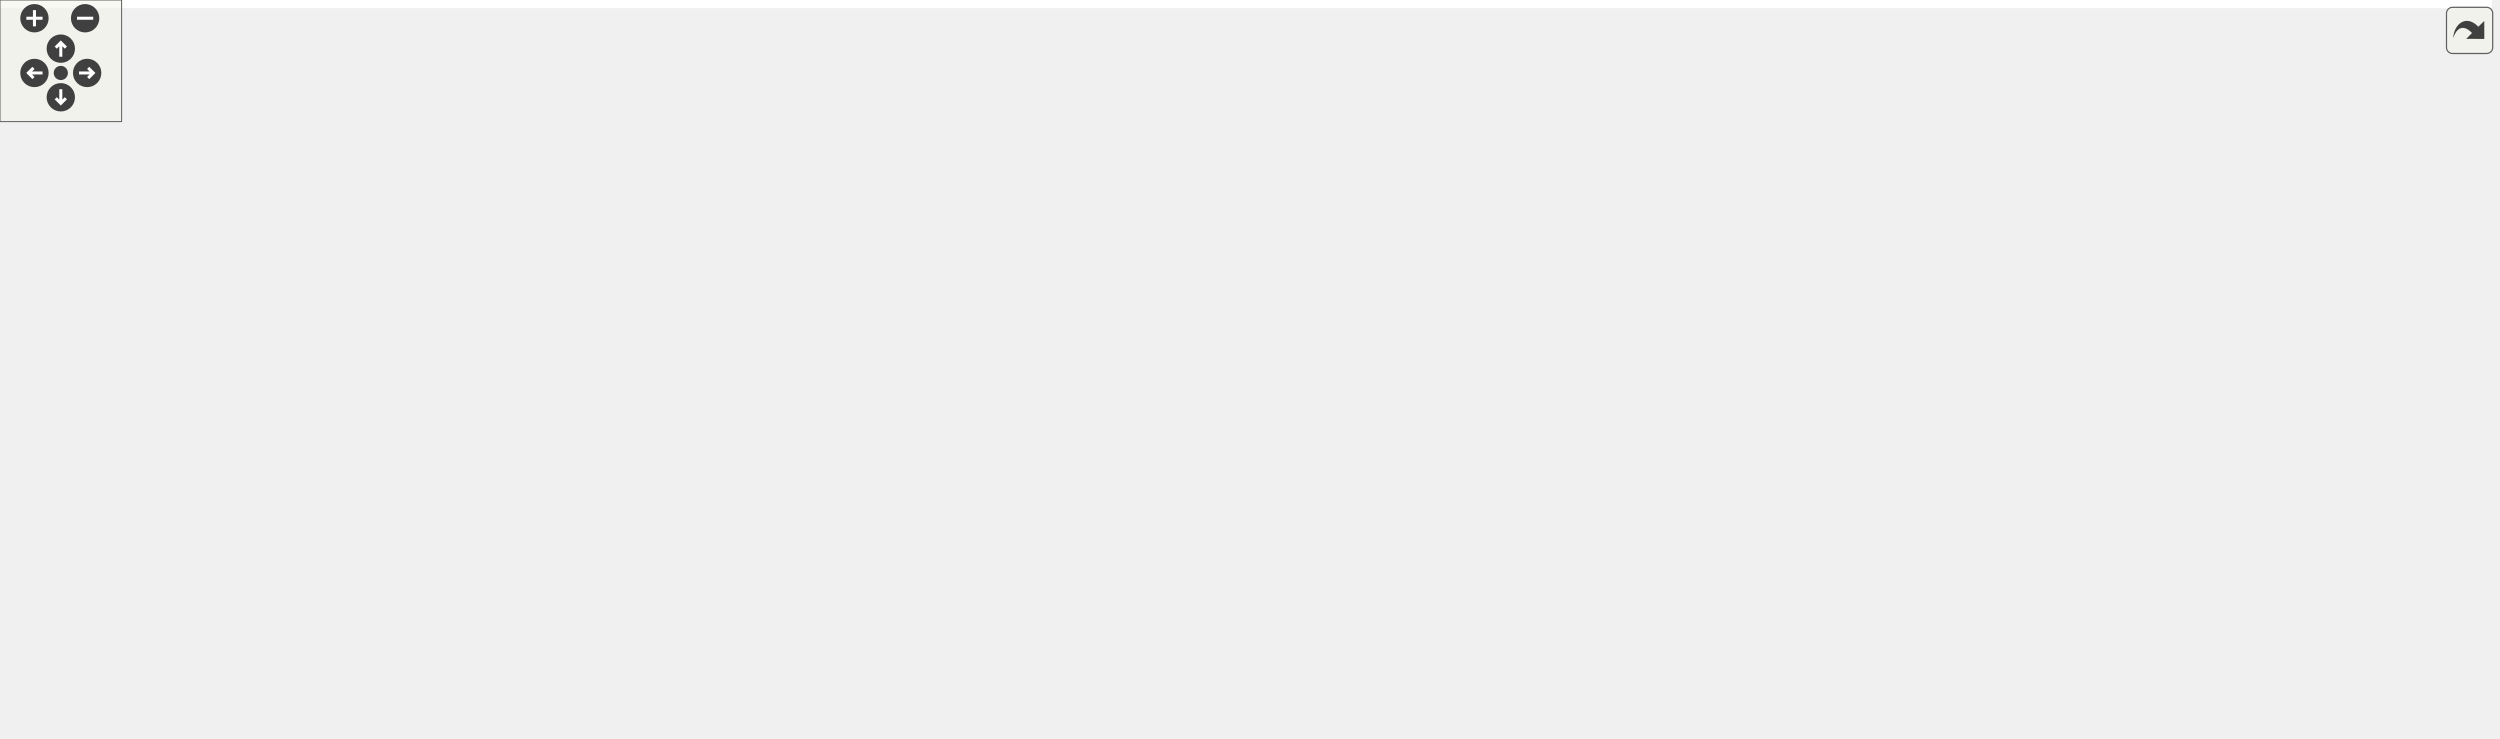
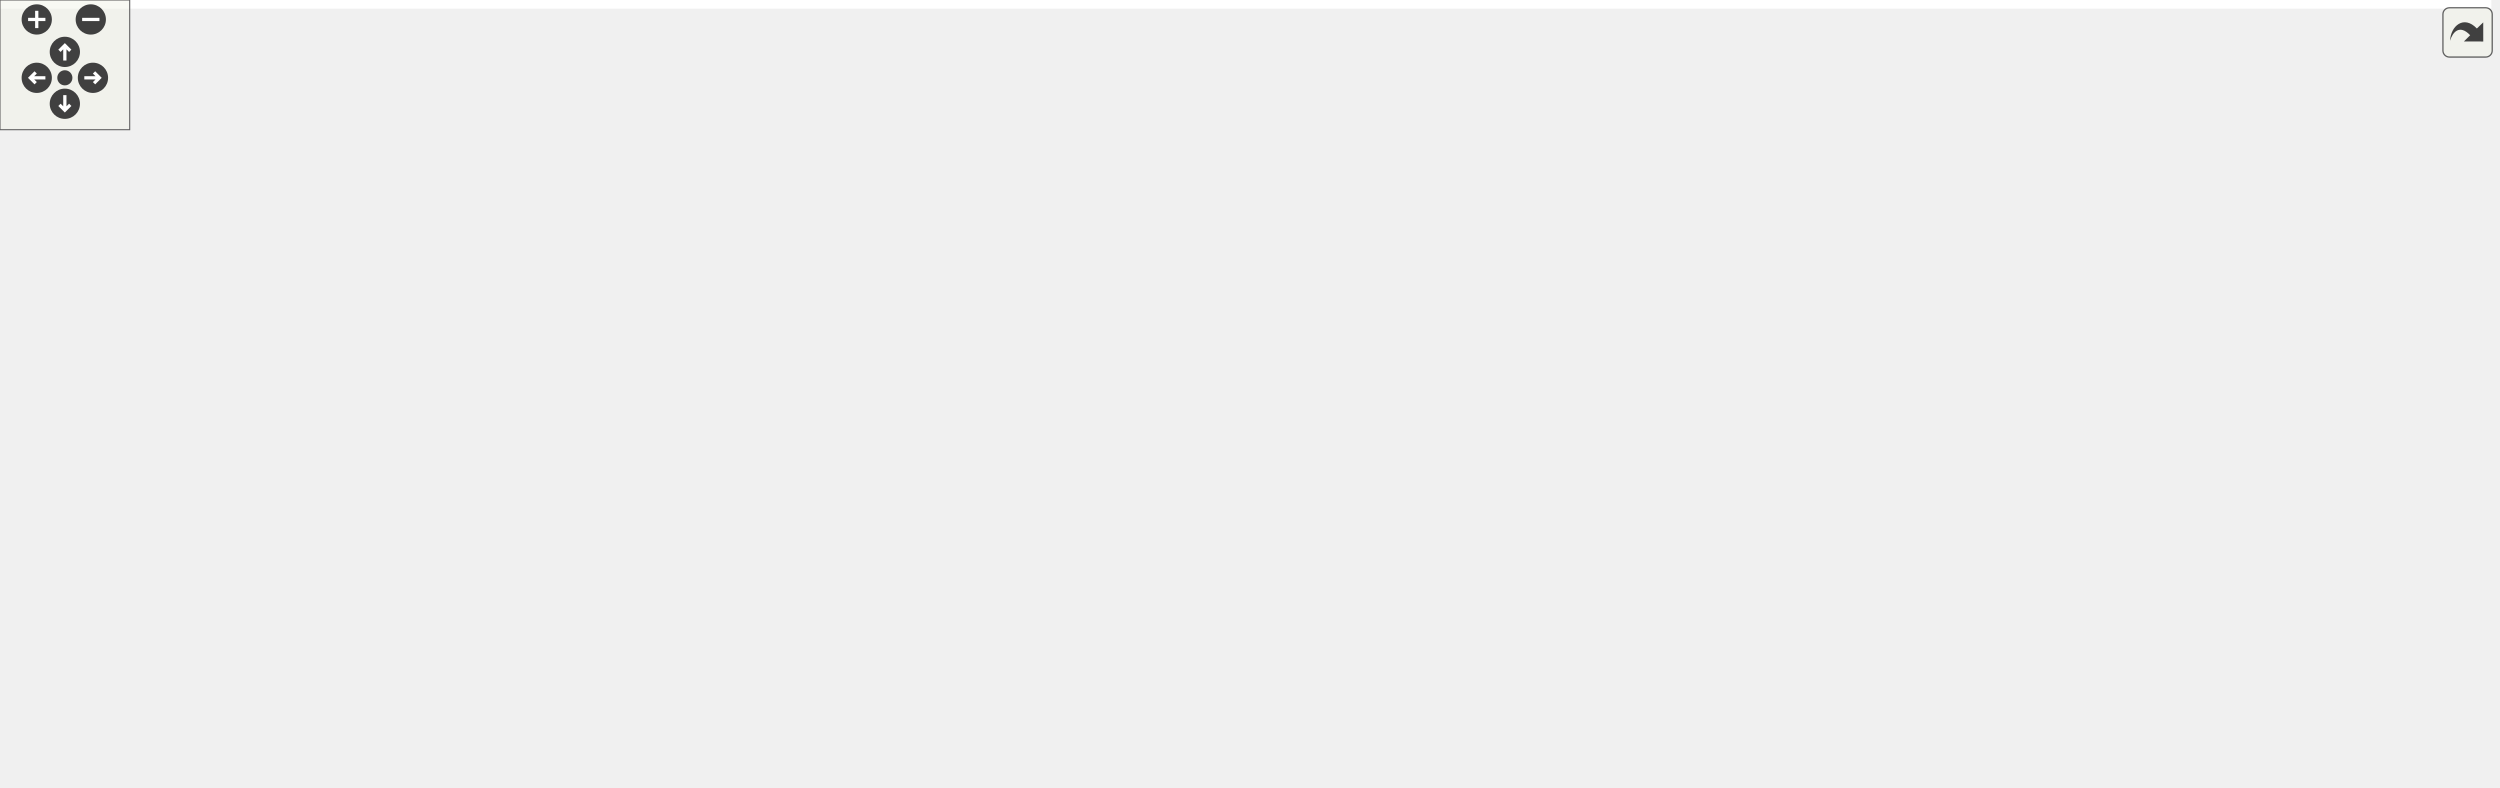
<svg xmlns="http://www.w3.org/2000/svg" xmlns:xlink="http://www.w3.org/1999/xlink" id="main" version="1.1" xml:space="preserve">
  <style type="text/css">
.edge:hover path { stroke: red; }
.edge:hover polygon { stroke: red; fill: red; }
</style>
  <defs>
    <circle id="rim" cx="0" cy="0" r="7" />
    <circle id="rim2" cx="0" cy="0" r="3.5" />
    <g id="zoomPlus">
      <use xlink:href="#rim" fill="#404040">
        <set attributeName="fill" to="#808080" begin="zoomplus.mouseover" end="zoomplus.mouseout" />
      </use>
      <path d="M-4,0h8M0,-4v8" fill="none" stroke="white" stroke-width="1.5" pointer-events="none" />
    </g>
    <g id="zoomMin">
      <use xlink:href="#rim" fill="#404040">
        <set attributeName="fill" to="#808080" begin="zoomminus.mouseover" end="zoomminus.mouseout" />
      </use>
      <path d="M-4,0h8" fill="none" stroke="white" stroke-width="1.5" pointer-events="none" />
    </g>
    <g id="dirArrow">
      <path fill="none" stroke="white" stroke-width="1.5" d="M0,-3.0v7 M-2.5,-0.5L0,-3.0L2.5,-0.5" />
    </g>
    <g id="resetDef">
      <use xlink:href="#rim2" fill="#404040">
        <set attributeName="fill" to="#808080" begin="reset.mouseover" end="reset.mouseout" />
      </use>
    </g>
  </defs>
  <svg id="graph" class="graph">
    <g id="viewport">
-       <polygon fill="white" stroke="none" points="-4,4 -4,-304 1229.56,-304 1229.56,4 -4,4" />
+       <polygon fill="white" stroke="none" points="-4,4 -4,-304 1152.54,-304 1152.54,4 -4,4" />
      <g id="node1" class="node">
-         <polygon fill="#bfbfbf" stroke="black" points="224,-280.5 224,-299.5 318,-299.5 318,-280.5 224,-280.5" />
-         <text text-anchor="middle" x="271" y="-287.5" font-family="Helvetica,sans-Serif" font-size="10.00">GraphicsText.hpp</text>
+         <polygon fill="#bfbfbf" stroke="black" points="208,-280.5 208,-299.5 302,-299.5 302,-280.5 208,-280.5" />
+         <text text-anchor="middle" x="255" y="-287.5" font-family="Helvetica,sans-Serif" font-size="10.00">GraphicsText.hpp</text>
      </g>
      <g id="node2" class="node">
        <g id="a_node2">
          <a xlink:href="_graphics_item_8hpp_source.html" target="_top" xlink:title="GraphicsItem.hpp">
-             <polygon fill="white" stroke="black" points="476,-224.5 476,-243.5 570,-243.5 570,-224.5 476,-224.5" />
-             <text text-anchor="middle" x="523" y="-231.5" font-family="Helvetica,sans-Serif" font-size="10.00">GraphicsItem.hpp</text>
+             <polygon fill="white" stroke="black" points="444,-224.5 444,-243.5 538,-243.5 538,-224.5 444,-224.5" />
+             <text text-anchor="middle" x="491" y="-231.5" font-family="Helvetica,sans-Serif" font-size="10.00">GraphicsItem.hpp</text>
          </a>
        </g>
      </g>
      <g id="edge1" class="edge">
-         <path fill="none" stroke="midnightblue" d="M310.93,-280.444C354.891,-271.023 425.627,-255.866 473.183,-245.675" />
-         <polygon fill="midnightblue" stroke="midnightblue" points="474.212,-249.034 483.257,-243.516 472.745,-242.189 474.212,-249.034" />
-       </g>
-       <g id="node18" class="node">
-         <g id="a_node18">
+         <path fill="none" stroke="midnightblue" d="M292.395,-280.444C333.392,-271.063 399.254,-255.993 443.784,-245.804" />
+         <polygon fill="midnightblue" stroke="midnightblue" points="444.813,-249.159 453.78,-243.516 443.251,-242.335 444.813,-249.159" />
+       </g>
+       <g id="node17" class="node">
+         <g id="a_node17">
          <a xlink:href="_font_8hpp_source.html" target="_top" xlink:title="Font.hpp">
            <polygon fill="white" stroke="black" points="162.5,-112.5 162.5,-131.5 217.5,-131.5 217.5,-112.5 162.5,-112.5" />
            <text text-anchor="middle" x="190" y="-119.5" font-family="Helvetica,sans-Serif" font-size="10.00">Font.hpp</text>
          </a>
        </g>
      </g>
-       <g id="edge31" class="edge">
-         <path fill="none" stroke="midnightblue" d="M266.645,-280.075C253.785,-253.719 215.802,-175.878 198.618,-140.661" />
-         <polygon fill="midnightblue" stroke="midnightblue" points="201.712,-139.02 194.181,-131.568 195.421,-142.09 201.712,-139.02" />
+       <g id="edge30" class="edge">
+         <path fill="none" stroke="midnightblue" d="M251.505,-280.075C241.229,-253.832 210.967,-176.545 197.094,-141.117" />
+         <polygon fill="midnightblue" stroke="midnightblue" points="200.26,-139.604 193.355,-131.568 193.742,-142.156 200.26,-139.604" />
      </g>
      <g id="node3" class="node">
        <polygon fill="white" stroke="#bfbfbf" points="277,-56.5 277,-75.5 321,-75.5 321,-56.5 277,-56.5" />
        <text text-anchor="middle" x="299" y="-63.5" font-family="Helvetica,sans-Serif" font-size="10.00">vector</text>
      </g>
      <g id="edge2" class="edge">
-         <path fill="none" stroke="midnightblue" d="M475.946,-232.819C436.21,-230.205 380.158,-220.392 344,-188 314.044,-161.164 303.973,-112.497 300.629,-85.79" />
-         <polygon fill="midnightblue" stroke="midnightblue" points="304.075,-85.096 299.544,-75.519 297.114,-85.831 304.075,-85.096" />
+         <path fill="none" stroke="midnightblue" d="M443.867,-229.34C412.013,-224.528 370.995,-213.448 344,-188 314.877,-160.546 304.488,-112.517 300.867,-85.976" />
+         <polygon fill="midnightblue" stroke="midnightblue" points="304.308,-85.265 299.666,-75.741 297.355,-86.081 304.308,-85.265" />
      </g>
      <g id="node4" class="node">
        <polygon fill="white" stroke="#bfbfbf" points="440.5,-168.5 440.5,-187.5 475.5,-187.5 475.5,-168.5 440.5,-168.5" />
        <text text-anchor="middle" x="458" y="-175.5" font-family="Helvetica,sans-Serif" font-size="10.00">map</text>
      </g>
      <g id="edge3" class="edge">
-         <path fill="none" stroke="midnightblue" d="M512.557,-224.324C502.854,-216.263 488.185,-204.077 476.5,-194.369" />
-         <polygon fill="midnightblue" stroke="midnightblue" points="478.562,-191.532 468.633,-187.834 474.089,-196.916 478.562,-191.532" />
+         <path fill="none" stroke="midnightblue" d="M485.551,-224.083C480.986,-216.613 474.332,-205.724 468.707,-196.52" />
+         <polygon fill="midnightblue" stroke="midnightblue" points="471.549,-194.459 463.348,-187.751 465.576,-198.109 471.549,-194.459" />
      </g>
      <g id="node5" class="node">
        <polygon fill="white" stroke="#bfbfbf" points="0,-56.5 0,-75.5 52,-75.5 52,-56.5 0,-56.5" />
        <text text-anchor="middle" x="26" y="-63.5" font-family="Helvetica,sans-Serif" font-size="10.00">memory</text>
      </g>
      <g id="edge4" class="edge">
-         <path fill="none" stroke="midnightblue" d="M475.824,-232.92C389.55,-230.618 203.584,-215.488 77,-132 58.73,-119.95 44.122,-99.174 35.3,-84.354" />
-         <polygon fill="midnightblue" stroke="midnightblue" points="38.332,-82.604 30.359,-75.627 32.24,-86.054 38.332,-82.604" />
+         <path fill="none" stroke="midnightblue" d="M443.798,-231.62C362.429,-227.165 193.308,-208.612 77,-132 58.723,-119.961 44.116,-99.183 35.297,-84.36" />
+         <polygon fill="midnightblue" stroke="midnightblue" points="38.328,-82.609 30.357,-75.63 32.236,-86.057 38.328,-82.609" />
      </g>
      <g id="node6" class="node">
-         <polygon fill="white" stroke="#bfbfbf" points="493.5,-168.5 493.5,-187.5 552.5,-187.5 552.5,-168.5 493.5,-168.5" />
-         <text text-anchor="middle" x="523" y="-175.5" font-family="Helvetica,sans-Serif" font-size="10.00">typeindex</text>
+         <polygon fill="white" stroke="#bfbfbf" points="494,-168.5 494,-187.5 556,-187.5 556,-168.5 494,-168.5" />
+         <text text-anchor="middle" x="525" y="-175.5" font-family="Helvetica,sans-Serif" font-size="10.00">type_traits</text>
      </g>
      <g id="edge5" class="edge">
-         <path fill="none" stroke="midnightblue" d="M523,-224.083C523,-217.006 523,-206.861 523,-197.986" />
-         <polygon fill="midnightblue" stroke="midnightblue" points="526.5,-197.751 523,-187.751 519.5,-197.751 526.5,-197.751" />
+         <path fill="none" stroke="midnightblue" d="M496.614,-224.083C501.367,-216.534 508.318,-205.495 514.152,-196.23" />
+         <polygon fill="midnightblue" stroke="midnightblue" points="517.124,-198.078 519.49,-187.751 511.2,-194.349 517.124,-198.078" />
      </g>
      <g id="node7" class="node">
-         <polygon fill="white" stroke="#bfbfbf" points="571,-168.5 571,-187.5 633,-187.5 633,-168.5 571,-168.5" />
-         <text text-anchor="middle" x="602" y="-175.5" font-family="Helvetica,sans-Serif" font-size="10.00">type_traits</text>
-       </g>
-       <g id="edge6" class="edge">
-         <path fill="none" stroke="midnightblue" d="M535.693,-224.324C547.901,-215.979 566.578,-203.212 581.003,-193.352" />
-         <polygon fill="midnightblue" stroke="midnightblue" points="583.058,-196.187 589.339,-187.655 579.108,-190.408 583.058,-196.187" />
-       </g>
-       <g id="node8" class="node">
-         <g id="a_node8">
+         <g id="a_node7">
          <a xlink:href="_color_8hpp.html" target="_top" xlink:title="Classe Color. ">
            <polygon fill="white" stroke="black" points="514.5,-112.5 514.5,-131.5 573.5,-131.5 573.5,-112.5 514.5,-112.5" />
            <text text-anchor="middle" x="544" y="-119.5" font-family="Helvetica,sans-Serif" font-size="10.00">Color.hpp</text>
          </a>
        </g>
      </g>
-       <g id="edge7" class="edge">
-         <path fill="none" stroke="midnightblue" d="M570.134,-233.596C719.732,-234.997 1176.62,-235.337 1221,-188 1227.08,-181.516 1227.07,-174.49 1221,-168 1177.42,-121.424 722.909,-121.449 584.062,-122.56" />
-         <polygon fill="midnightblue" stroke="midnightblue" points="583.835,-119.062 573.866,-122.648 583.896,-126.062 583.835,-119.062" />
-       </g>
-       <g id="node12" class="node">
-         <g id="a_node12">
+       <g id="edge6" class="edge">
+         <path fill="none" stroke="midnightblue" d="M538.091,-233.369C681.058,-233.999 1102.85,-232.079 1144,-188 1150.07,-181.502 1150.05,-174.516 1144,-168 1105.95,-126.988 711.415,-123.103 583.673,-122.928" />
+         <polygon fill="midnightblue" stroke="midnightblue" points="583.549,-119.428 573.546,-122.921 583.544,-126.428 583.549,-119.428" />
+       </g>
+       <g id="node11" class="node">
+         <g id="a_node11">
          <a xlink:href="_canvas_8hpp_source.html" target="_top" xlink:title="Canvas.hpp">
            <polygon fill="white" stroke="black" points="353.5,-168.5 353.5,-187.5 422.5,-187.5 422.5,-168.5 353.5,-168.5" />
            <text text-anchor="middle" x="388" y="-175.5" font-family="Helvetica,sans-Serif" font-size="10.00">Canvas.hpp</text>
          </a>
        </g>
      </g>
-       <g id="edge11" class="edge">
-         <path fill="none" stroke="midnightblue" d="M501.609,-224.444C479.293,-215.517 444.097,-201.439 418.792,-191.317" />
-         <polygon fill="midnightblue" stroke="midnightblue" points="419.876,-187.981 409.291,-187.516 417.276,-194.48 419.876,-187.981" />
-       </g>
-       <g id="node19" class="node">
-         <g id="a_node19">
+       <g id="edge10" class="edge">
+         <path fill="none" stroke="midnightblue" d="M474.451,-224.324C458.008,-215.703 432.565,-202.364 413.532,-192.386" />
+         <polygon fill="midnightblue" stroke="midnightblue" points="414.989,-189.198 404.508,-187.655 411.739,-195.398 414.989,-189.198" />
+       </g>
+       <g id="node18" class="node">
+         <g id="a_node18">
          <a xlink:href="_event_8hpp.html" target="_top" xlink:title="Classe Event. ">
            <polygon fill="white" stroke="black" points="235.5,-112.5 235.5,-131.5 296.5,-131.5 296.5,-112.5 235.5,-112.5" />
            <text text-anchor="middle" x="266" y="-119.5" font-family="Helvetica,sans-Serif" font-size="10.00">Event.hpp</text>
          </a>
        </g>
      </g>
-       <g id="edge24" class="edge">
-         <path fill="none" stroke="midnightblue" d="M475.774,-232.768C430.084,-230.418 360.647,-221.041 311,-188 293.732,-176.508 281.17,-155.932 273.775,-141.002" />
-         <polygon fill="midnightblue" stroke="midnightblue" points="276.867,-139.351 269.487,-131.749 270.516,-142.294 276.867,-139.351" />
+       <g id="edge23" class="edge">
+         <path fill="none" stroke="midnightblue" d="M443.637,-230.297C404.974,-226.067 350.473,-215.303 311,-188 293.941,-176.201 281.341,-155.68 273.88,-140.848" />
+         <polygon fill="midnightblue" stroke="midnightblue" points="276.979,-139.213 269.544,-131.665 270.649,-142.202 276.979,-139.213" />
+       </g>
+       <g id="node19" class="node">
+         <polygon fill="white" stroke="#bfbfbf" points="574.5,-168.5 574.5,-187.5 675.5,-187.5 675.5,-168.5 574.5,-168.5" />
+         <text text-anchor="middle" x="625" y="-175.5" font-family="Helvetica,sans-Serif" font-size="10.00">boost/uuid/uuid.hpp</text>
+       </g>
+       <g id="edge26" class="edge">
+         <path fill="none" stroke="midnightblue" d="M512.233,-224.444C534.384,-215.517 569.319,-201.439 594.436,-191.317" />
+         <polygon fill="midnightblue" stroke="midnightblue" points="595.9,-194.501 603.867,-187.516 593.283,-188.008 595.9,-194.501" />
      </g>
      <g id="node20" class="node">
-         <polygon fill="white" stroke="#bfbfbf" points="651.5,-168.5 651.5,-187.5 752.5,-187.5 752.5,-168.5 651.5,-168.5" />
-         <text text-anchor="middle" x="702" y="-175.5" font-family="Helvetica,sans-Serif" font-size="10.00">boost/uuid/uuid.hpp</text>
+         <polygon fill="white" stroke="#bfbfbf" points="694,-168.5 694,-187.5 846,-187.5 846,-168.5 694,-168.5" />
+         <text text-anchor="middle" x="770" y="-175.5" font-family="Helvetica,sans-Serif" font-size="10.00">boost/uuid/uuid_generators.hpp</text>
      </g>
      <g id="edge27" class="edge">
-         <path fill="none" stroke="midnightblue" d="M551.363,-224.444C581.738,-215.28 630.11,-200.688 663.816,-190.519" />
-         <polygon fill="midnightblue" stroke="midnightblue" points="665.207,-193.756 673.77,-187.516 663.185,-187.054 665.207,-193.756" />
+         <path fill="none" stroke="midnightblue" d="M535.208,-224.444C584.287,-214.944 663.51,-199.611 716.164,-189.42" />
+         <polygon fill="midnightblue" stroke="midnightblue" points="716.846,-192.853 725.998,-187.516 715.516,-185.98 716.846,-192.853" />
      </g>
      <g id="node21" class="node">
-         <polygon fill="white" stroke="#bfbfbf" points="771,-168.5 771,-187.5 923,-187.5 923,-168.5 771,-168.5" />
-         <text text-anchor="middle" x="847" y="-175.5" font-family="Helvetica,sans-Serif" font-size="10.00">boost/uuid/uuid_generators.hpp</text>
+         <polygon fill="white" stroke="#bfbfbf" points="864,-168.5 864,-187.5 978,-187.5 978,-168.5 864,-168.5" />
+         <text text-anchor="middle" x="921" y="-175.5" font-family="Helvetica,sans-Serif" font-size="10.00">boost/uuid/uuid_io.hpp</text>
      </g>
      <g id="edge28" class="edge">
-         <path fill="none" stroke="midnightblue" d="M570.112,-225.148C627.054,-215.658 723.012,-199.665 785.675,-189.221" />
-         <polygon fill="midnightblue" stroke="midnightblue" points="786.53,-192.627 795.818,-187.53 785.379,-185.722 786.53,-192.627" />
+         <path fill="none" stroke="midnightblue" d="M538.143,-227.363C605.66,-219.248 734.072,-203.657 853.702,-188.156" />
+         <polygon fill="midnightblue" stroke="midnightblue" points="854.302,-191.607 863.768,-186.849 853.401,-184.666 854.302,-191.607" />
      </g>
      <g id="node22" class="node">
-         <polygon fill="white" stroke="#bfbfbf" points="941,-168.5 941,-187.5 1055,-187.5 1055,-168.5 941,-168.5" />
-         <text text-anchor="middle" x="998" y="-175.5" font-family="Helvetica,sans-Serif" font-size="10.00">boost/uuid/uuid_io.hpp</text>
+         <polygon fill="white" stroke="#bfbfbf" points="996.5,-168.5 996.5,-187.5 1135.5,-187.5 1135.5,-168.5 996.5,-168.5" />
+         <text text-anchor="middle" x="1066" y="-175.5" font-family="Helvetica,sans-Serif" font-size="10.00">boost/core/noncopyable.hpp</text>
      </g>
      <g id="edge29" class="edge">
-         <path fill="none" stroke="midnightblue" d="M570.28,-228.201C644.63,-220.565 793.683,-204.901 930.525,-188.155" />
-         <polygon fill="midnightblue" stroke="midnightblue" points="931.276,-191.589 940.774,-186.896 930.422,-184.642 931.276,-191.589" />
-       </g>
-       <g id="node23" class="node">
-         <polygon fill="white" stroke="#bfbfbf" points="1073.5,-168.5 1073.5,-187.5 1212.5,-187.5 1212.5,-168.5 1073.5,-168.5" />
-         <text text-anchor="middle" x="1143" y="-175.5" font-family="Helvetica,sans-Serif" font-size="10.00">boost/core/noncopyable.hpp</text>
-       </g>
-       <g id="edge30" class="edge">
-         <path fill="none" stroke="midnightblue" d="M570.081,-229.569C662.408,-222.734 873.962,-206.556 1063.1,-188.061" />
-         <polygon fill="midnightblue" stroke="midnightblue" points="1063.62,-191.526 1073.23,-187.066 1062.93,-184.56 1063.62,-191.526" />
-       </g>
-       <g id="node9" class="node">
+         <path fill="none" stroke="midnightblue" d="M538.223,-229.079C624.768,-221.814 814.86,-205.49 986.262,-188.054" />
+         <polygon fill="midnightblue" stroke="midnightblue" points="986.63,-191.535 996.223,-187.037 985.919,-184.571 986.63,-191.535" />
+       </g>
+       <g id="node8" class="node">
        <polygon fill="white" stroke="#bfbfbf" points="583,-56.5 583,-75.5 629,-75.5 629,-56.5 583,-56.5" />
        <text text-anchor="middle" x="606" y="-63.5" font-family="Helvetica,sans-Serif" font-size="10.00">cstdint</text>
      </g>
-       <g id="edge8" class="edge">
+       <g id="edge7" class="edge">
        <path fill="none" stroke="midnightblue" d="M553.961,-112.324C563.127,-104.341 576.937,-92.313 588.028,-82.653" />
        <polygon fill="midnightblue" stroke="midnightblue" points="590.615,-85.041 595.857,-75.834 586.018,-79.762 590.615,-85.041" />
      </g>
-       <g id="node10" class="node">
+       <g id="node9" class="node">
        <polygon fill="white" stroke="#bfbfbf" points="523.5,-56.5 523.5,-75.5 564.5,-75.5 564.5,-56.5 523.5,-56.5" />
        <text text-anchor="middle" x="544" y="-63.5" font-family="Helvetica,sans-Serif" font-size="10.00">string</text>
      </g>
-       <g id="edge9" class="edge">
+       <g id="edge8" class="edge">
        <path fill="none" stroke="midnightblue" d="M544,-112.083C544,-105.006 544,-94.861 544,-85.987" />
        <polygon fill="midnightblue" stroke="midnightblue" points="547.5,-85.751 544,-75.751 540.5,-85.751 547.5,-85.751" />
      </g>
-       <g id="node11" class="node">
+       <g id="node10" class="node">
        <polygon fill="white" stroke="#bfbfbf" points="397,-56.5 397,-75.5 505,-75.5 505,-56.5 397,-56.5" />
        <text text-anchor="middle" x="451" y="-63.5" font-family="Helvetica,sans-Serif" font-size="10.00">ez-lib/ez-draw++.hpp</text>
      </g>
-       <g id="edge10" class="edge">
+       <g id="edge9" class="edge">
        <path fill="none" stroke="midnightblue" d="M529.058,-112.324C514.415,-103.822 491.866,-90.729 474.762,-80.797" />
        <polygon fill="midnightblue" stroke="midnightblue" points="476.31,-77.649 465.905,-75.654 472.795,-83.703 476.31,-77.649" />
      </g>
-       <g id="edge14" class="edge">
+       <g id="edge13" class="edge">
        <path fill="none" stroke="midnightblue" d="M412.719,-168.444C438.848,-159.399 480.259,-145.064 509.576,-134.916" />
        <polygon fill="midnightblue" stroke="midnightblue" points="511.092,-138.095 519.397,-131.516 508.802,-131.48 511.092,-138.095" />
      </g>
-       <g id="edge13" class="edge">
+       <g id="edge12" class="edge">
        <path fill="none" stroke="midnightblue" d="M407.461,-168.488C421.745,-161.092 440.138,-148.899 449,-132 456.455,-117.783 456.246,-99.307 454.586,-85.689" />
        <polygon fill="midnightblue" stroke="midnightblue" points="458.009,-84.922 452.987,-75.592 451.095,-86.016 458.009,-84.922" />
      </g>
-       <g id="node13" class="node">
+       <g id="node12" class="node">
        <polygon fill="white" stroke="#bfbfbf" points="353,-112.5 353,-131.5 441,-131.5 441,-112.5 353,-112.5" />
        <text text-anchor="middle" x="397" y="-119.5" font-family="Helvetica,sans-Serif" font-size="10.00">boost/locale.hpp</text>
      </g>
-       <g id="edge12" class="edge">
+       <g id="edge11" class="edge">
        <path fill="none" stroke="midnightblue" d="M389.486,-168.083C390.679,-160.927 392.394,-150.635 393.885,-141.691" />
        <polygon fill="midnightblue" stroke="midnightblue" points="397.35,-142.19 395.541,-131.751 390.445,-141.04 397.35,-142.19" />
      </g>
-       <g id="node14" class="node">
-         <g id="a_node14">
+       <g id="node13" class="node">
+         <g id="a_node13">
          <a xlink:href="_point_8hpp.html" target="_top" xlink:title="Classe point. ">
            <polygon fill="white" stroke="black" points="86,-112.5 86,-131.5 144,-131.5 144,-112.5 86,-112.5" />
            <text text-anchor="middle" x="115" y="-119.5" font-family="Helvetica,sans-Serif" font-size="10.00">Point.hpp</text>
          </a>
        </g>
      </g>
-       <g id="edge15" class="edge">
+       <g id="edge14" class="edge">
        <path fill="none" stroke="midnightblue" d="M353.264,-170.835C309.205,-162.908 230.663,-148.424 153.859,-132.112" />
        <polygon fill="midnightblue" stroke="midnightblue" points="154.527,-128.676 144.017,-130.009 153.065,-135.521 154.527,-128.676" />
      </g>
-       <g id="edge22" class="edge">
+       <g id="edge21" class="edge">
        <path fill="none" stroke="midnightblue" d="M356.626,-168.444C321.641,-158.902 265.073,-143.474 227.708,-133.284" />
        <polygon fill="midnightblue" stroke="midnightblue" points="228.281,-129.813 217.713,-130.558 226.439,-136.566 228.281,-129.813" />
      </g>
-       <g id="edge17" class="edge">
+       <g id="edge16" class="edge">
        <path fill="none" stroke="midnightblue" d="M144.155,-112.444C177.727,-102.591 232.685,-86.462 267.296,-76.304" />
        <polygon fill="midnightblue" stroke="midnightblue" points="268.301,-79.657 276.911,-73.483 266.33,-72.94 268.301,-79.657" />
      </g>
-       <g id="edge18" class="edge">
+       <g id="edge17" class="edge">
        <path fill="none" stroke="midnightblue" d="M100.701,-112.324C86.817,-103.9 65.508,-90.971 49.196,-81.074" />
        <polygon fill="midnightblue" stroke="midnightblue" points="50.629,-77.85 40.264,-75.654 46.998,-83.834 50.629,-77.85" />
      </g>
-       <g id="node15" class="node">
+       <g id="node14" class="node">
        <polygon fill="white" stroke="#bfbfbf" points="178,-56.5 178,-75.5 232,-75.5 232,-56.5 178,-56.5" />
        <text text-anchor="middle" x="205" y="-63.5" font-family="Helvetica,sans-Serif" font-size="10.00">iostream</text>
      </g>
-       <g id="edge16" class="edge">
+       <g id="edge15" class="edge">
        <path fill="none" stroke="midnightblue" d="M129.46,-112.324C143.5,-103.9 165.048,-90.971 181.543,-81.074" />
        <polygon fill="midnightblue" stroke="midnightblue" points="183.802,-83.801 190.576,-75.654 180.2,-77.798 183.802,-83.801" />
      </g>
-       <g id="node16" class="node">
-         <g id="a_node16">
+       <g id="node15" class="node">
+         <g id="a_node15">
          <a xlink:href="_group_points_8hpp_source.html" target="_top" xlink:title="GroupPoints.hpp">
            <polygon fill="white" stroke="black" points="70.5,-56.5 70.5,-75.5 159.5,-75.5 159.5,-56.5 70.5,-56.5" />
            <text text-anchor="middle" x="115" y="-63.5" font-family="Helvetica,sans-Serif" font-size="10.00">GroupPoints.hpp</text>
          </a>
        </g>
      </g>
-       <g id="edge19" class="edge">
+       <g id="edge18" class="edge">
        <path fill="none" stroke="midnightblue" d="M109.834,-112.083C108.324,-104.927 107.894,-94.635 108.542,-85.691" />
        <polygon fill="midnightblue" stroke="midnightblue" points="112.015,-86.126 109.869,-75.751 105.077,-85.2 112.015,-86.126" />
      </g>
-       <g id="edge21" class="edge">
+       <g id="edge20" class="edge">
        <path fill="none" stroke="midnightblue" d="M120.131,-75.751C121.657,-82.858 122.104,-93.136 121.472,-102.101" />
        <polygon fill="midnightblue" stroke="midnightblue" points="117.993,-101.713 120.166,-112.083 124.934,-102.622 117.993,-101.713" />
      </g>
-       <g id="node17" class="node">
+       <g id="node16" class="node">
        <polygon fill="white" stroke="#bfbfbf" points="85.5,-0.5 85.5,-19.5 144.5,-19.5 144.5,-0.5 85.5,-0.5" />
        <text text-anchor="middle" x="115" y="-7.5" font-family="Helvetica,sans-Serif" font-size="10.00">functional</text>
      </g>
-       <g id="edge20" class="edge">
+       <g id="edge19" class="edge">
        <path fill="none" stroke="midnightblue" d="M115,-56.083C115,-49.006 115,-38.861 115,-29.986" />
        <polygon fill="midnightblue" stroke="midnightblue" points="118.5,-29.751 115,-19.751 111.5,-29.751 118.5,-29.751" />
      </g>
-       <g id="edge23" class="edge">
+       <g id="edge22" class="edge">
        <path fill="none" stroke="midnightblue" d="M192.477,-112.083C194.486,-104.849 197.386,-94.409 199.89,-85.397" />
        <polygon fill="midnightblue" stroke="midnightblue" points="203.265,-86.323 202.569,-75.751 196.52,-84.45 203.265,-86.323" />
      </g>
-       <g id="edge26" class="edge">
+       <g id="edge25" class="edge">
        <path fill="none" stroke="midnightblue" d="M295.314,-112.444C326.842,-103.241 377.131,-88.562 411.986,-78.388" />
        <polygon fill="midnightblue" stroke="midnightblue" points="413.205,-81.678 421.823,-75.516 411.243,-74.959 413.205,-81.678" />
      </g>
-       <g id="edge25" class="edge">
+       <g id="edge24" class="edge">
        <path fill="none" stroke="midnightblue" d="M256.199,-112.324C247.182,-104.341 233.594,-92.313 222.682,-82.653" />
        <polygon fill="midnightblue" stroke="midnightblue" points="224.787,-79.842 214.979,-75.834 220.147,-85.083 224.787,-79.842" />
      </g>
    </g>
  </svg>
  <g id="navigator" transform="translate(0 0)" fill="#404254">
    <rect fill="#f2f5e9" fill-opacity="0.5" stroke="#606060" stroke-width=".5" x="0" y="0" width="60" height="60" />
    <use id="zoomplus" xlink:href="#zoomPlus" x="17" y="9" />
    <use id="zoomminus" xlink:href="#zoomMin" x="42" y="9" />
    <use id="reset" xlink:href="#resetDef" x="30" y="36" />
    <g id="arrowUp" xlink:href="#dirArrow" transform="translate(30 24)">
      <use xlink:href="#rim" fill="#404040">
        <set attributeName="fill" to="#808080" begin="arrowUp.mouseover" end="arrowUp.mouseout" />
      </use>
      <path fill="none" stroke="white" stroke-width="1.5" d="M0,-3.0v7 M-2.5,-0.5L0,-3.0L2.5,-0.5" />
    </g>
    <g id="arrowRight" xlink:href="#dirArrow" transform="rotate(90) translate(36 -43)">
      <use xlink:href="#rim" fill="#404040">
        <set attributeName="fill" to="#808080" begin="arrowRight.mouseover" end="arrowRight.mouseout" />
      </use>
      <path fill="none" stroke="white" stroke-width="1.5" d="M0,-3.0v7 M-2.5,-0.5L0,-3.0L2.5,-0.5" />
    </g>
    <g id="arrowDown" xlink:href="#dirArrow" transform="rotate(180) translate(-30 -48)">
      <use xlink:href="#rim" fill="#404040">
        <set attributeName="fill" to="#808080" begin="arrowDown.mouseover" end="arrowDown.mouseout" />
      </use>
      <path fill="none" stroke="white" stroke-width="1.5" d="M0,-3.0v7 M-2.5,-0.5L0,-3.0L2.5,-0.5" />
    </g>
    <g id="arrowLeft" xlink:href="#dirArrow" transform="rotate(270) translate(-36 17)">
      <use xlink:href="#rim" fill="#404040">
        <set attributeName="fill" to="#808080" begin="arrowLeft.mouseover" end="arrowLeft.mouseout" />
      </use>
      <path fill="none" stroke="white" stroke-width="1.5" d="M0,-3.0v7 M-2.5,-0.5L0,-3.0L2.5,-0.5" />
    </g>
  </g>
  <svg viewBox="0 0 15 15" width="100%" height="30px" preserveAspectRatio="xMaxYMin meet">
    <g id="arrow_out" transform="scale(0.3 0.3)">
      <a xlink:href="_graphics_text_8hpp__incl_org.svg" target="_base">
        <rect id="button" ry="5" rx="5" y="6" x="6" height="38" width="38" fill="#f2f5e9" fill-opacity="0.5" stroke="#606060" stroke-width="1.0" />
        <path id="arrow" d="M 11.5,31.437 C 11.94,20.098 22.043,11.323 32.159,21.979 L 37.069,17.246 C 37.069,17.246 37.088,32 37.088,32 L 22.16,31.978 C 22.16,31.978 26.998,27.14 26.998,27.14 C 18.529,18.264 13.292,25.23 11.5,31.437 z" style="fill:#404040;" />
      </a>
    </g>
  </svg>
</svg>
